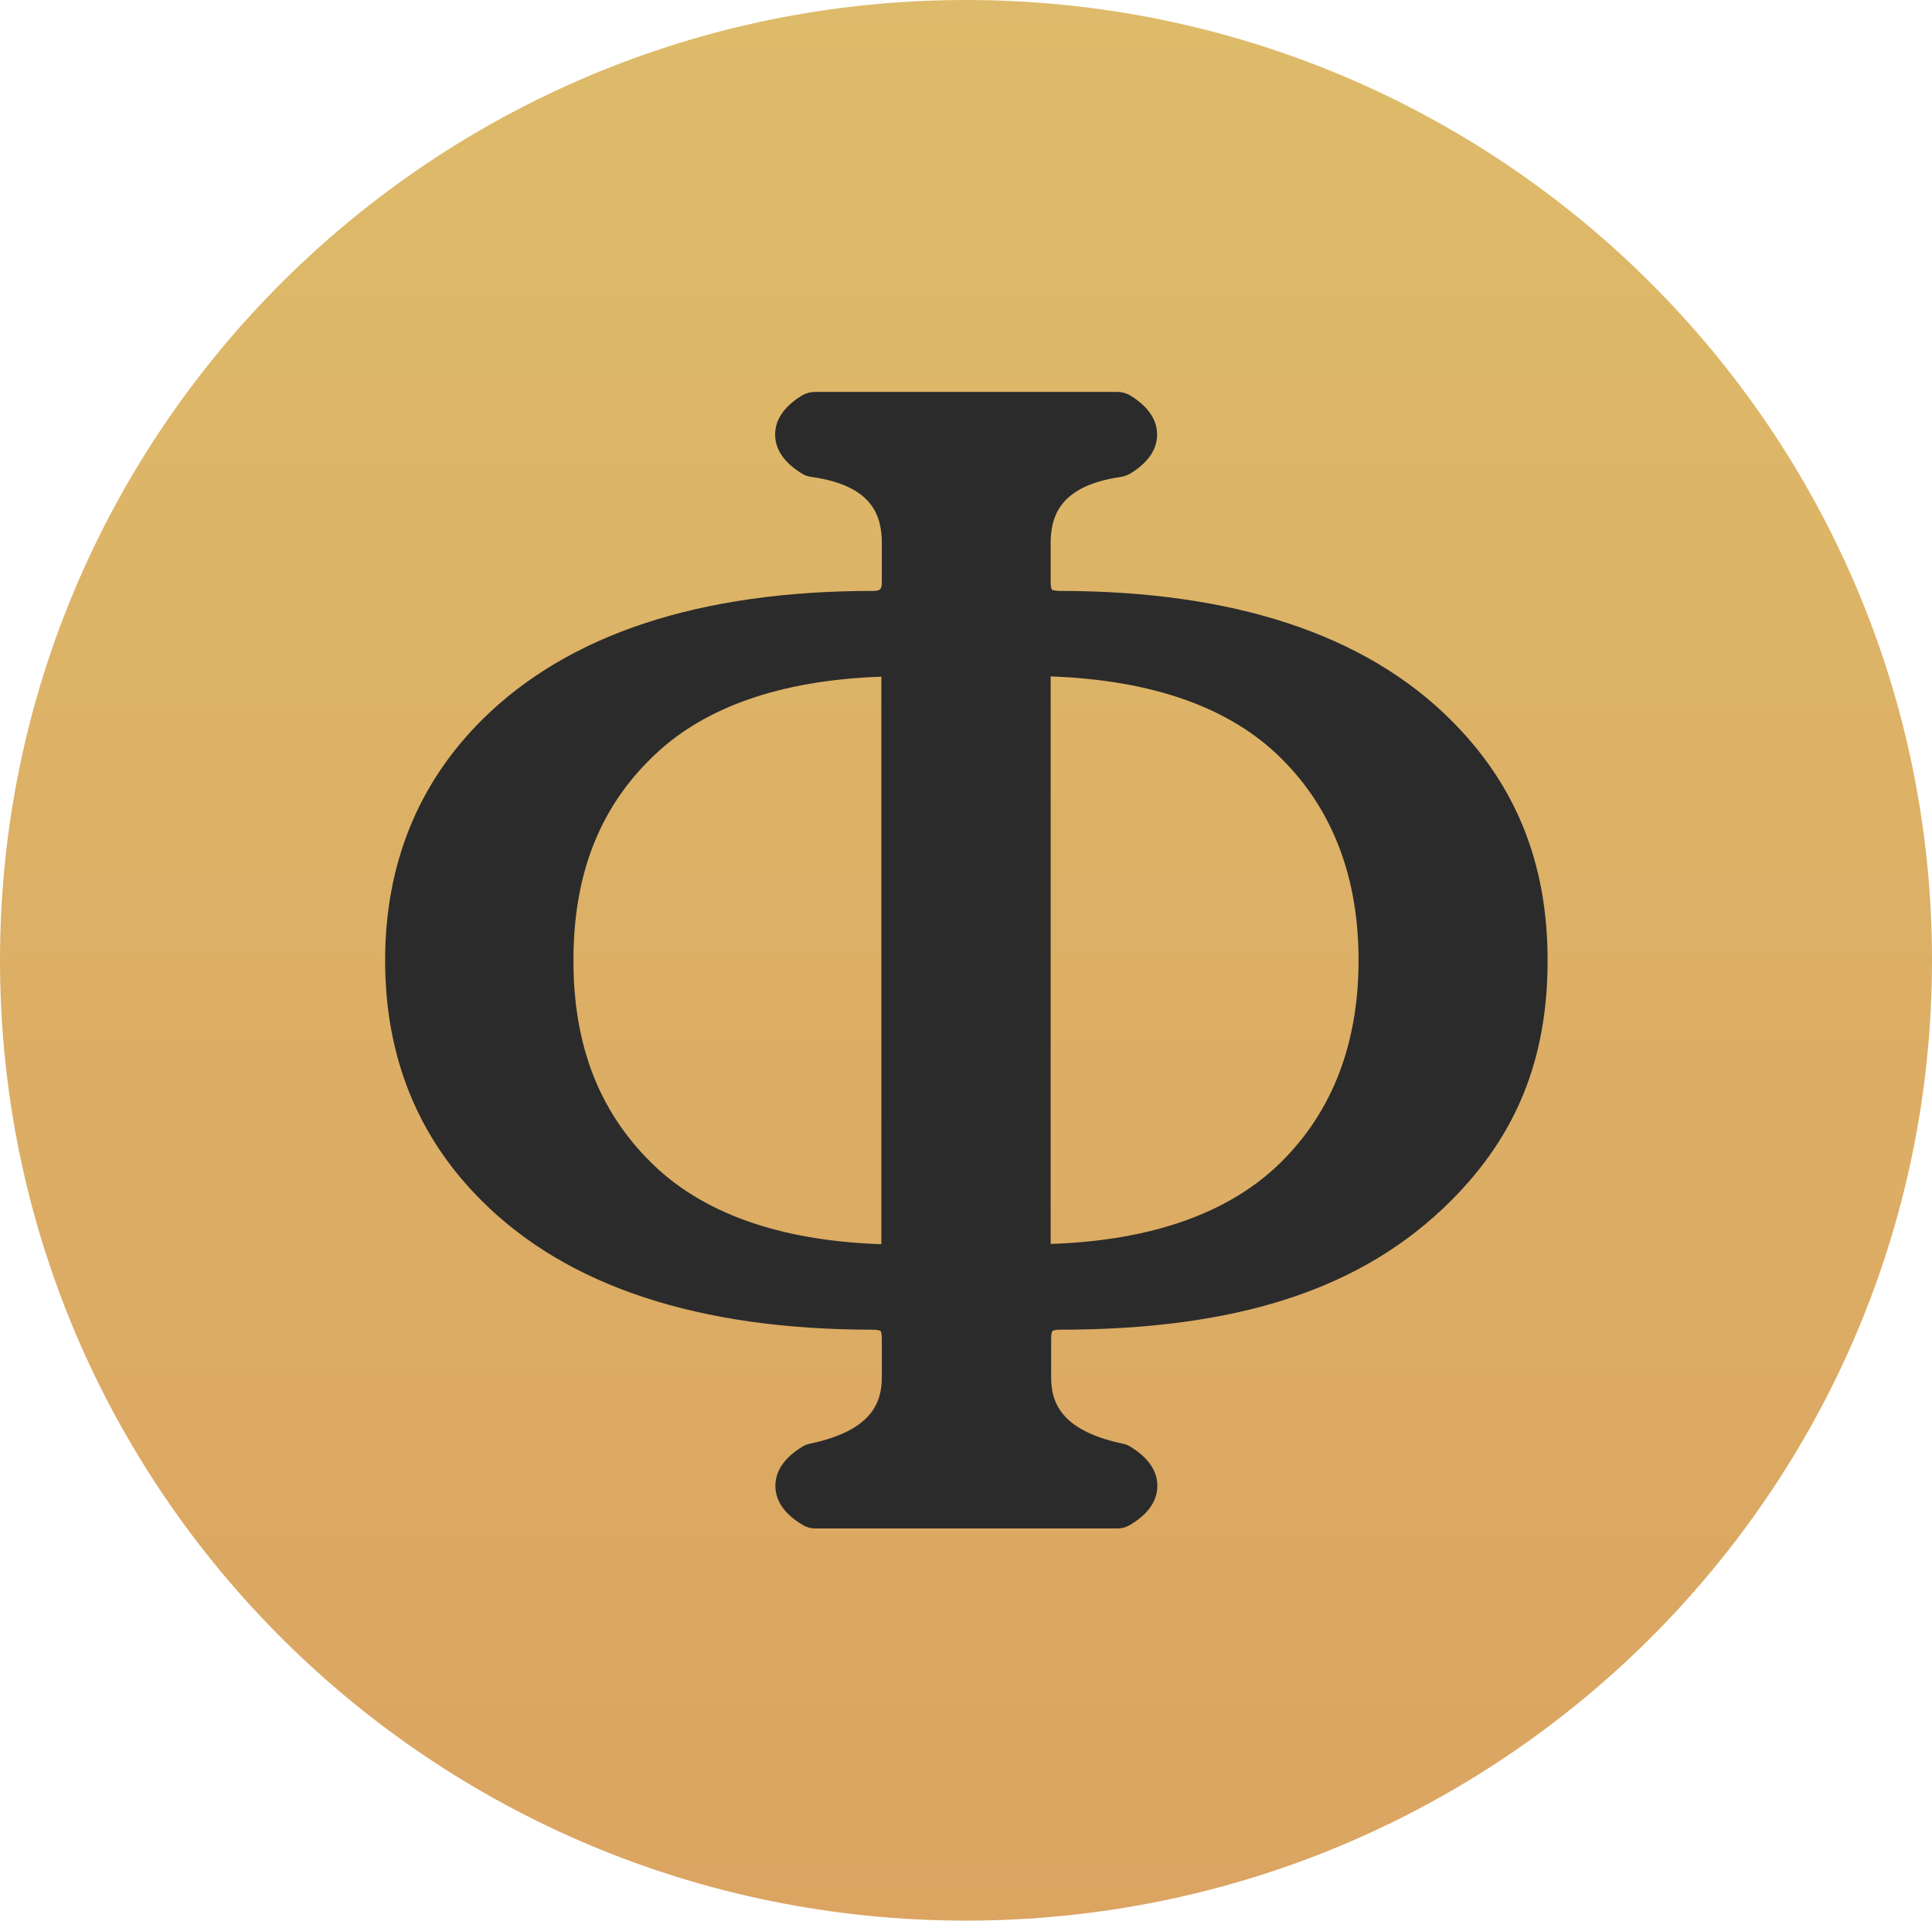
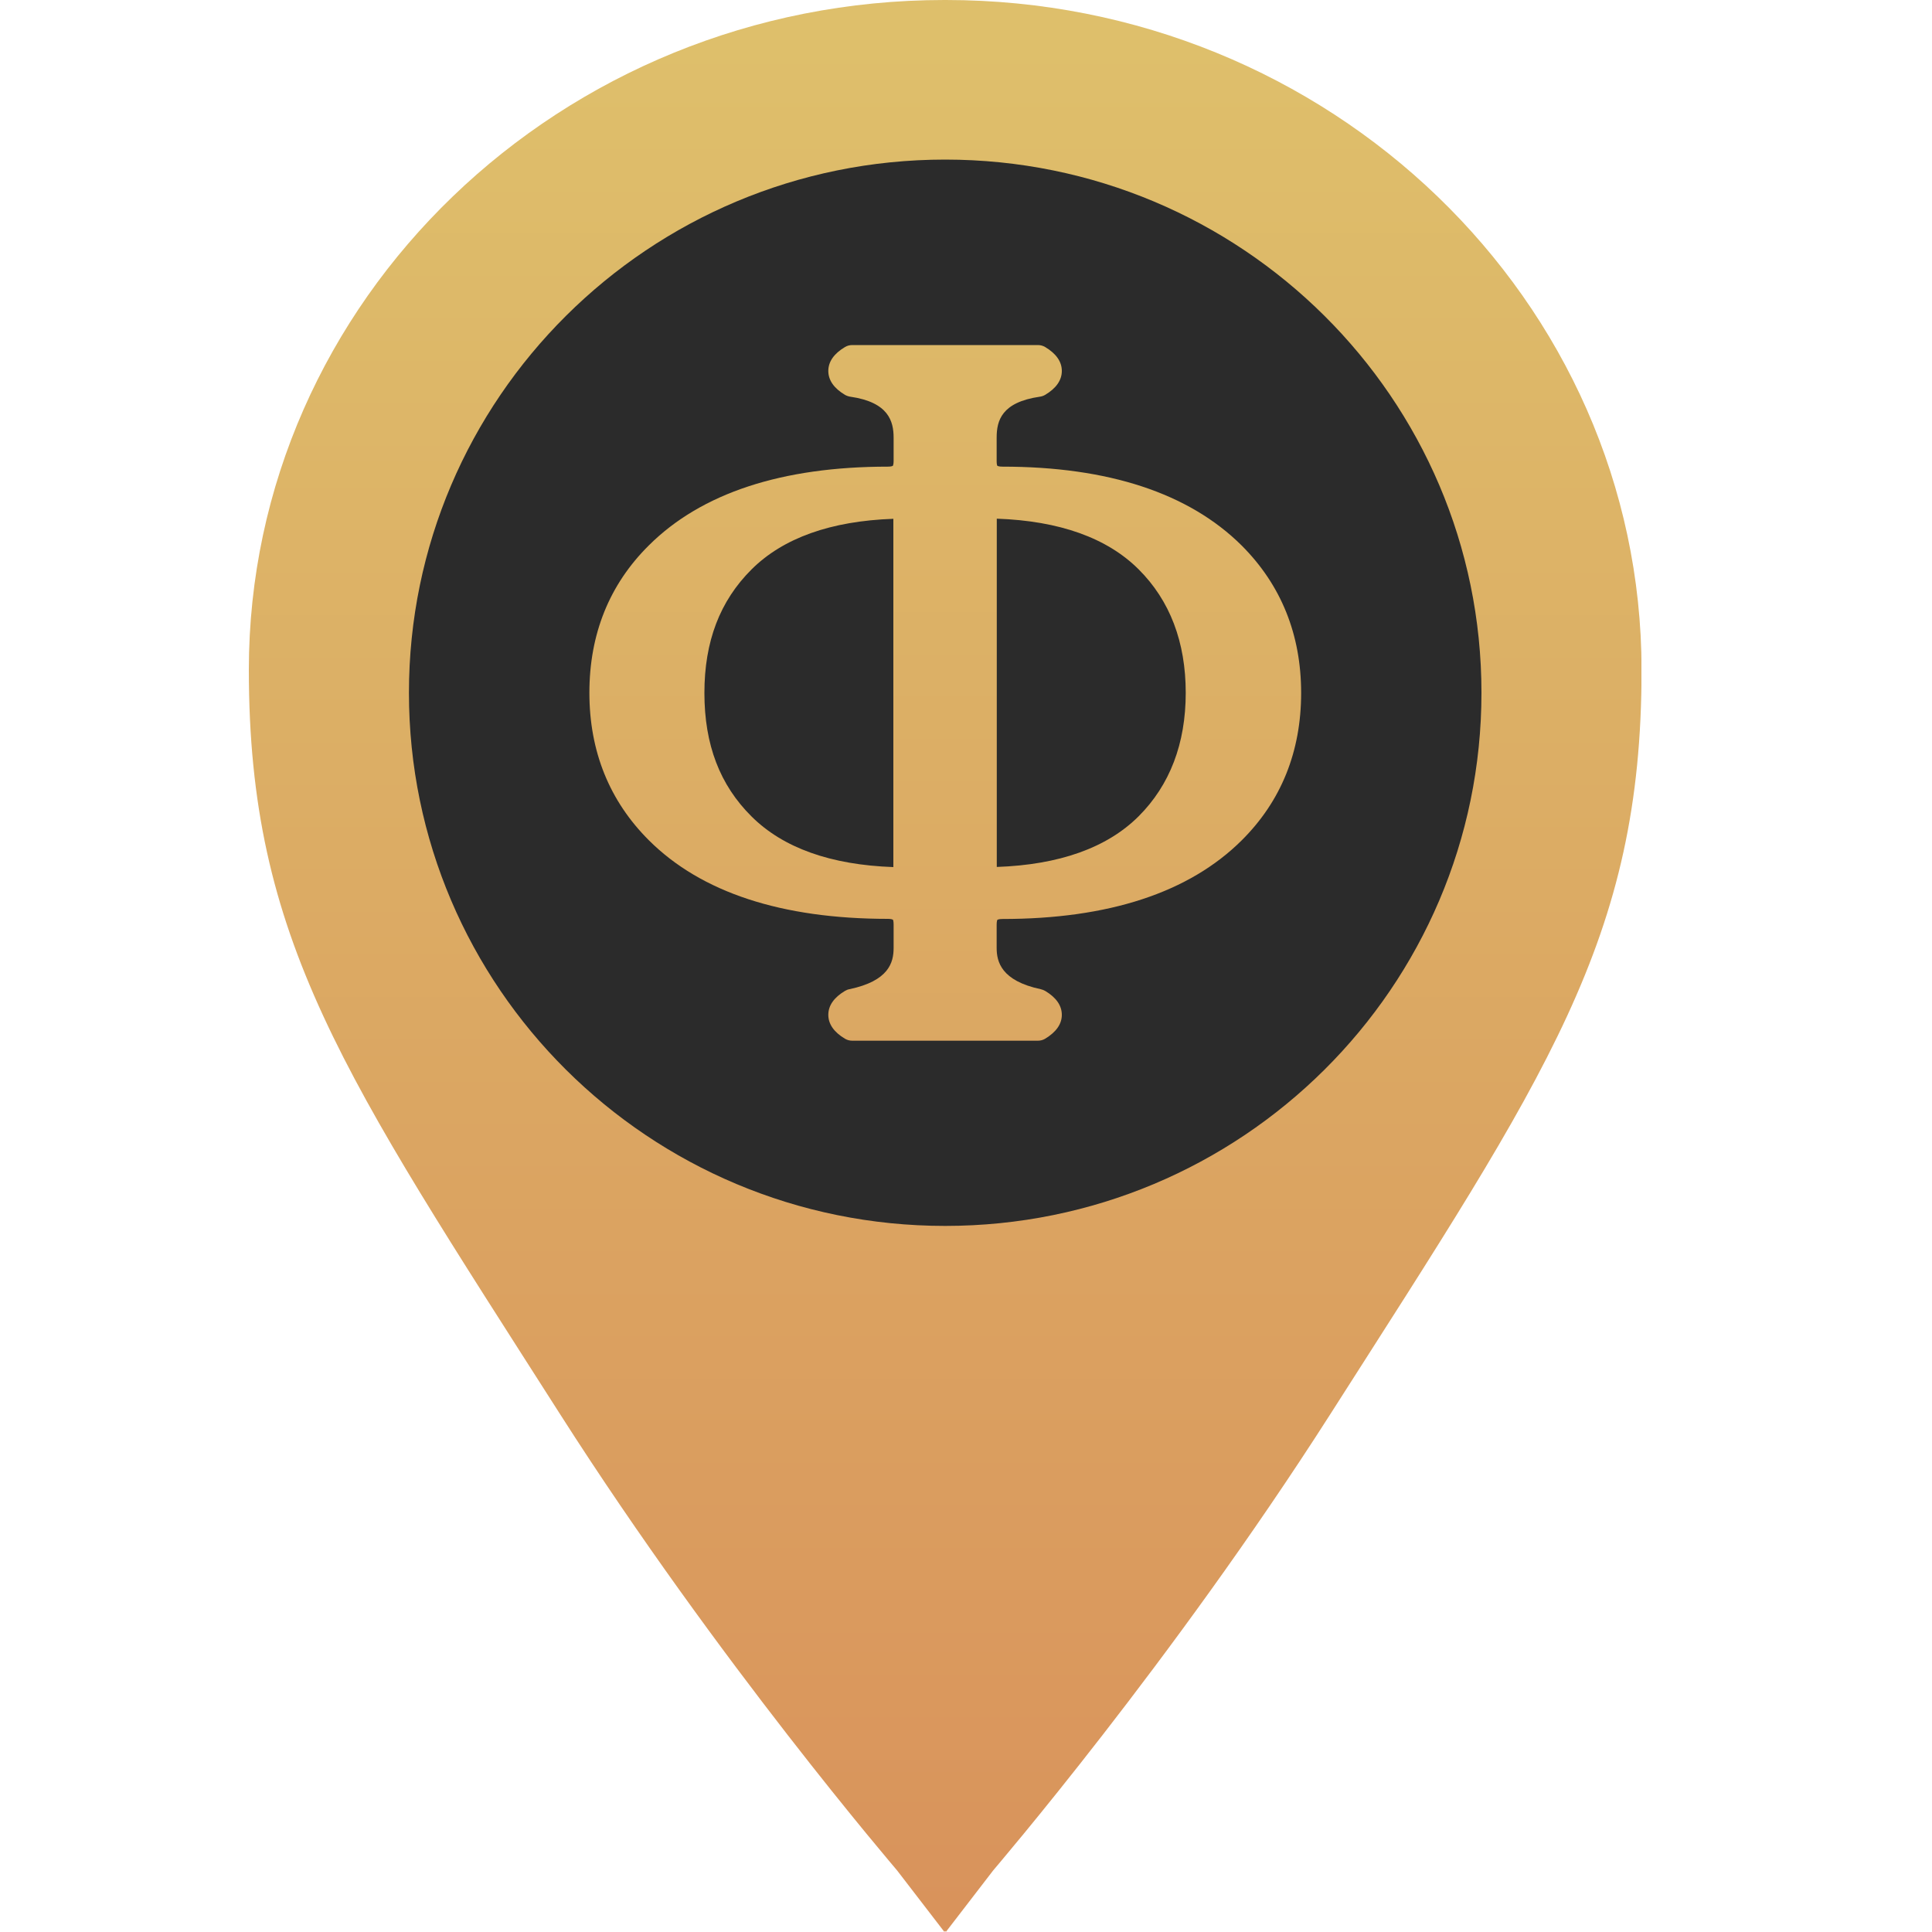
- <svg xmlns="http://www.w3.org/2000/svg" id="b" viewBox="0 0 79.31 78.85">
-   <defs>
-     <style>.cls-1{clip-path:url(#clippath);}.cls-2{fill:none;}.cls-2,.cls-3,.cls-4{stroke-width:0px;}.cls-3{fill:url(#linear-gradient);}.cls-4{fill:#2b2b2b;}</style>
-     <clipPath id="clippath">
-       <path class="cls-2" d="M79.31,39.43c0,21.78-17.76,39.42-39.66,39.42S0,61.2,0,39.43,17.76,0,39.65,0s39.66,17.65,39.66,39.42" />
-     </clipPath>
-     <linearGradient id="linear-gradient" x1="-1053.27" y1="537.69" x2="-1051.8" y2="537.69" gradientTransform="translate(-54849.25 107505.76) rotate(90) scale(102.08 -102.08)" gradientUnits="userSpaceOnUse">
-       <stop offset="0" stop-color="#debf6b" />
-       <stop offset="1" stop-color="#d9925b" />
-     </linearGradient>
-   </defs>
-   <g class="cls-1">
-     <rect class="cls-3" x="-16.26" y="-14.36" width="108.12" height="150" />
+ <svg xmlns="http://www.w3.org/2000/svg" xmlns:xlink="http://www.w3.org/1999/xlink" version="1.1" id="b" x="0px" y="0px" viewBox="0 0 150 150" style="enable-background:new 0 0 150 150;" xml:space="preserve">
+   <style type="text/css">
+ 	.st0{clip-path:url(#SVGID_00000173854704224039679210000002400156038861718198_);}
+ 	.st1{fill:url(#SVGID_00000014623091469737641670000007050135350946891949_);}
+ 	.st2{fill:#2B2B2B;}
+ 	
+ 		.st3{clip-path:url(#SVGID_00000108278439622546114630000003579630737089534592_);fill:url(#SVGID_00000176011357661694897610000002390626972920269483_);}
+ 	.st4{display:none;fill:#F0D18F;}
+ </style>
+   <g id="c">
+     <g>
+       <defs>
+         <path id="SVGID_1_" d="M73.38,0h-0.06c-29.78,0-54,23.34-54,52.01c0,20.93,7.33,31.41,24.18,57.81     c12.32,19.3,26.02,35.23,26.15,35.4l3.67,4.77l0.06-0.08l0.06,0.08l3.67-4.77c0.12-0.16,13.83-16.1,26.16-35.4     c16.85-26.4,24.18-36.88,24.18-57.81C127.44,23.34,103.22,0,73.44,0H73.38z" />
+       </defs>
+       <clipPath id="SVGID_00000041271163634805096030000005273204952026777786_">
+         <use xlink:href="#SVGID_1_" style="overflow:visible;" />
+       </clipPath>
+       <g style="clip-path:url(#SVGID_00000041271163634805096030000005273204952026777786_);">
+         <linearGradient id="SVGID_00000049195424926832585040000000519925945696756663_" gradientUnits="userSpaceOnUse" x1="-1018.485" y1="573.692" x2="-1017.016" y2="573.692" gradientTransform="matrix(6.250597e-15 102.08 102.08 -6.250597e-15 -58489.133 103968.961)">
+           <stop offset="0" style="stop-color:#DEBF6B" />
+           <stop offset="1" style="stop-color:#D9925B" />
+         </linearGradient>
+         <rect x="19.32" style="fill:url(#SVGID_00000049195424926832585040000000519925945696756663_);" width="108.12" height="150" />
+       </g>
+     </g>
+     <path class="st2" d="M115.02,53.79c0,22.87-18.65,41.39-41.64,41.39S31.75,76.64,31.75,53.79s18.64-41.4,41.63-41.4   s41.64,18.53,41.64,41.39" />
+     <g>
+       <defs>
+         <path id="SVGID_00000063597765921921468380000000475144760659690673_" d="M66.17,80.8c-0.2,0-0.39-0.05-0.56-0.15     c-0.86-0.51-1.3-1.14-1.3-1.86c0-0.72,0.44-1.35,1.3-1.86c0.1-0.06,0.22-0.11,0.34-0.13c3.04-0.64,3.43-2.05,3.43-3.2v-1.83     c0-0.24-0.04-0.35-0.06-0.37c-0.02-0.01-0.13-0.06-0.38-0.06c-8.25,0-14.5-2.05-18.56-6.1c-3.06-3.05-4.62-6.9-4.62-11.45     c0-4.56,1.55-8.41,4.62-11.45c4.08-4.06,10.33-6.11,18.56-6.11c0.25,0,0.36-0.05,0.38-0.06c0.01-0.02,0.06-0.13,0.06-0.36v-1.83     c0-1.26-0.38-2.75-3.36-3.18c-0.14-0.02-0.28-0.07-0.41-0.14c-0.86-0.51-1.3-1.14-1.3-1.86c0-0.72,0.44-1.35,1.3-1.86     c0.17-0.1,0.36-0.15,0.56-0.15h14.41c0.2,0,0.39,0.05,0.56,0.15c0.86,0.51,1.3,1.14,1.3,1.86c0,0.72-0.44,1.35-1.3,1.86     c-0.12,0.07-0.26,0.12-0.41,0.14c-2.97,0.43-3.35,1.86-3.35,3.18v1.83c0,0.24,0.04,0.35,0.06,0.36c0.02,0.01,0.13,0.06,0.38,0.06     c8.24,0,14.49,2.06,18.58,6.12c3.07,3.07,4.62,6.92,4.62,11.45c0,4.55-1.55,8.4-4.62,11.45c-4.08,4.05-10.33,6.1-18.58,6.1     c-0.29,0-0.37,0.06-0.38,0.06c0,0-0.06,0.08-0.06,0.36v1.83c0,1.06,0.35,2.55,3.42,3.2c0.12,0.03,0.23,0.07,0.34,0.13     c0.86,0.51,1.3,1.14,1.3,1.86c0,0.72-0.44,1.34-1.3,1.86c-0.17,0.1-0.36,0.15-0.56,0.15H66.17z M69.36,40.28     c-4.86,0.17-8.56,1.49-11.01,3.93c-2.46,2.45-3.66,5.59-3.66,9.59c0,4.02,1.2,7.15,3.66,9.59c2.45,2.44,6.15,3.76,11.01,3.93     V40.28z M77.39,67.31c4.86-0.17,8.56-1.49,11.01-3.93c2.43-2.43,3.66-5.65,3.66-9.59c0-3.95-1.23-7.17-3.66-9.59     c-2.45-2.44-6.15-3.76-11.01-3.93V67.31z" />
+       </defs>
+       <clipPath id="SVGID_00000026159542567734349050000005408709225157009805_">
+         <use xlink:href="#SVGID_00000063597765921921468380000000475144760659690673_" style="overflow:visible;" />
+       </clipPath>
+       <linearGradient id="SVGID_00000011019835006364406610000008083803447927628988_" gradientUnits="userSpaceOnUse" x1="-1018.485" y1="573.692" x2="-1017.016" y2="573.692" gradientTransform="matrix(6.250597e-15 102.08 102.08 -6.250597e-15 -58489.133 103968.961)">
+         <stop offset="0" style="stop-color:#DEBF6B" />
+         <stop offset="1" style="stop-color:#D9925B" />
+       </linearGradient>
+       <rect x="19.32" style="clip-path:url(#SVGID_00000026159542567734349050000005408709225157009805_);fill:url(#SVGID_00000011019835006364406610000008083803447927628988_);" width="108.12" height="150" />
+     </g>
+     <path class="st4" d="M66.5,29.05h13.76c0.97,0.58,0.97,1.17,0,1.74c-2.74,0.39-4.1,1.74-4.1,4.08v1.74c0,0.98,0.5,1.46,1.47,1.46   c7.61,0,13.28,1.85,16.99,5.53c2.73,2.73,4.1,6.11,4.1,10.19s-1.37,7.47-4.1,10.19c-3.71,3.68-9.37,5.52-16.99,5.52   c-0.97,0-1.47,0.49-1.47,1.46v1.74c0,2.14,1.36,3.5,4.1,4.08c0.97,0.58,0.97,1.17,0,1.74H66.5c-0.97-0.58-0.97-1.17,0-1.74   c2.74-0.58,4.11-1.93,4.11-4.08v-1.74c0-0.98-0.5-1.46-1.47-1.46c-7.61,0-13.28-1.84-16.98-5.52c-2.74-2.73-4.1-6.12-4.1-10.19   s1.36-7.47,4.1-10.19c3.71-3.68,9.37-5.53,16.98-5.53c0.97,0,1.47-0.47,1.47-1.46v-1.74c0-2.32-1.37-3.68-4.11-4.08   C65.53,30.22,65.53,29.63,66.5,29.05 M70.6,67.77V39.83c-5.46,0-9.57,1.36-12.3,4.08c-2.54,2.53-3.8,5.82-3.8,9.9   s1.26,7.38,3.8,9.9c2.73,2.71,6.84,4.08,12.3,4.08 M76.16,67.77c5.46,0,9.57-1.36,12.3-4.08c2.53-2.53,3.8-5.83,3.8-9.9   s-1.27-7.38-3.8-9.9c-2.74-2.73-6.84-4.08-12.3-4.08v27.94V67.77z" />
  </g>
-   <path class="cls-4" d="M43.18,54.65s.11-.06.32-.06c7.32,0,12.43-1.67,16.04-5.27,2.72-2.71,3.99-5.85,3.99-9.89s-1.33-7.25-3.99-9.89c-3.53-3.51-8.93-5.28-16.04-5.28-.23,0-.31-.05-.32-.05,0,0-.05-.08-.05-.31v-1.58c0-1.08.33-2.37,2.88-2.74.13-.02.24-.06.36-.12.75-.45,1.13-1,1.13-1.62s-.38-1.17-1.13-1.62c-.15-.08-.32-.13-.49-.13h-12.44c-.17,0-.34.05-.49.13-.75.45-1.13,1-1.13,1.62s.38,1.17,1.13,1.62c.11.07.23.1.36.12,2.56.36,2.89,1.64,2.89,2.74v1.58c0,.31-.08.36-.37.36-7.12,0-12.5,1.78-16.03,5.28-2.64,2.62-3.99,5.95-3.99,9.89s1.33,7.26,3.99,9.89c3.51,3.5,8.9,5.27,16.03,5.27.23,0,.31.05.32.05,0,0,.05.08.05.31v1.58c0,.99-.34,2.19-2.95,2.74-.1.02-.21.06-.29.11-.75.45-1.13,1-1.13,1.62s.38,1.17,1.13,1.61c.15.09.32.14.49.14h12.44c.17,0,.34-.05.49-.14.75-.44,1.13-.99,1.13-1.61s-.38-1.17-1.13-1.62c-.09-.06-.19-.09-.29-.11-2.6-.55-2.94-1.75-2.94-2.74v-1.58c0-.2.04-.29.05-.3ZM43.13,27.77c4.19.15,7.38,1.28,9.48,3.38,2.1,2.09,3.16,4.87,3.16,8.27s-1.06,6.18-3.16,8.27-5.29,3.24-9.48,3.38v-23.31ZM36.18,51.08c-4.19-.14-7.38-1.28-9.48-3.38-2.12-2.11-3.16-4.81-3.16-8.27s1.03-6.17,3.16-8.27c2.11-2.11,5.29-3.23,9.48-3.38v23.31Z" />
</svg>
